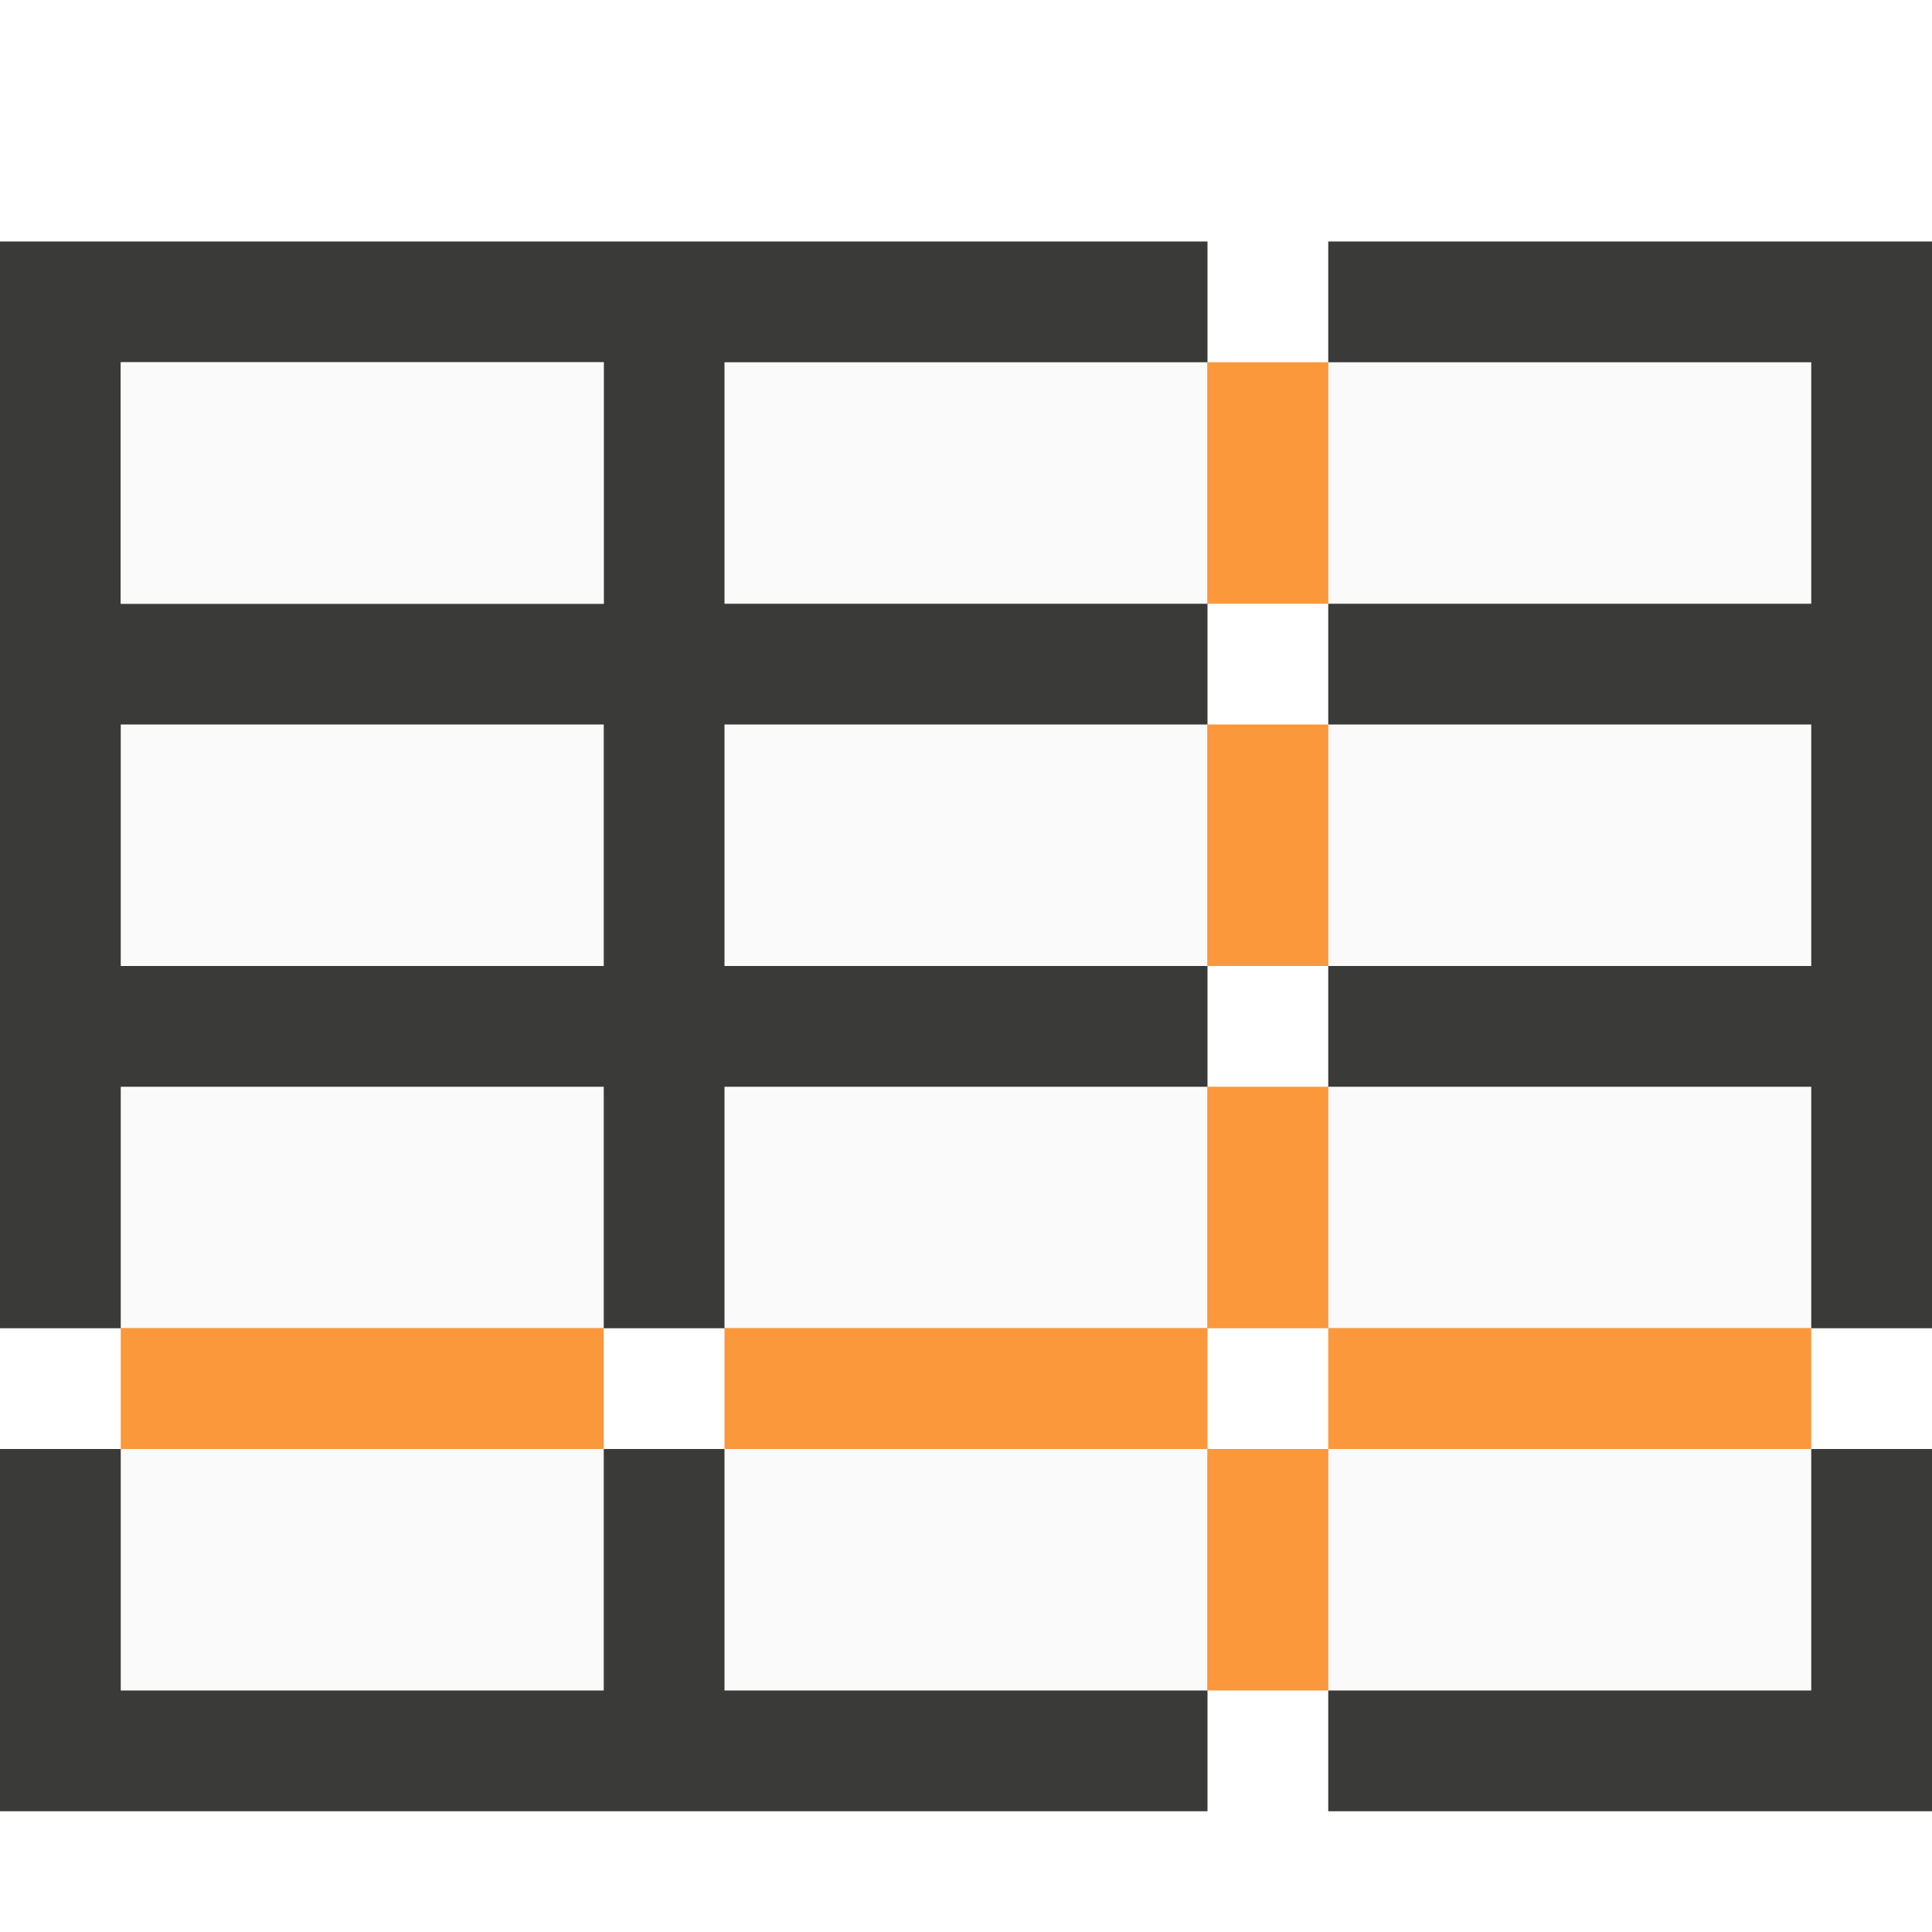
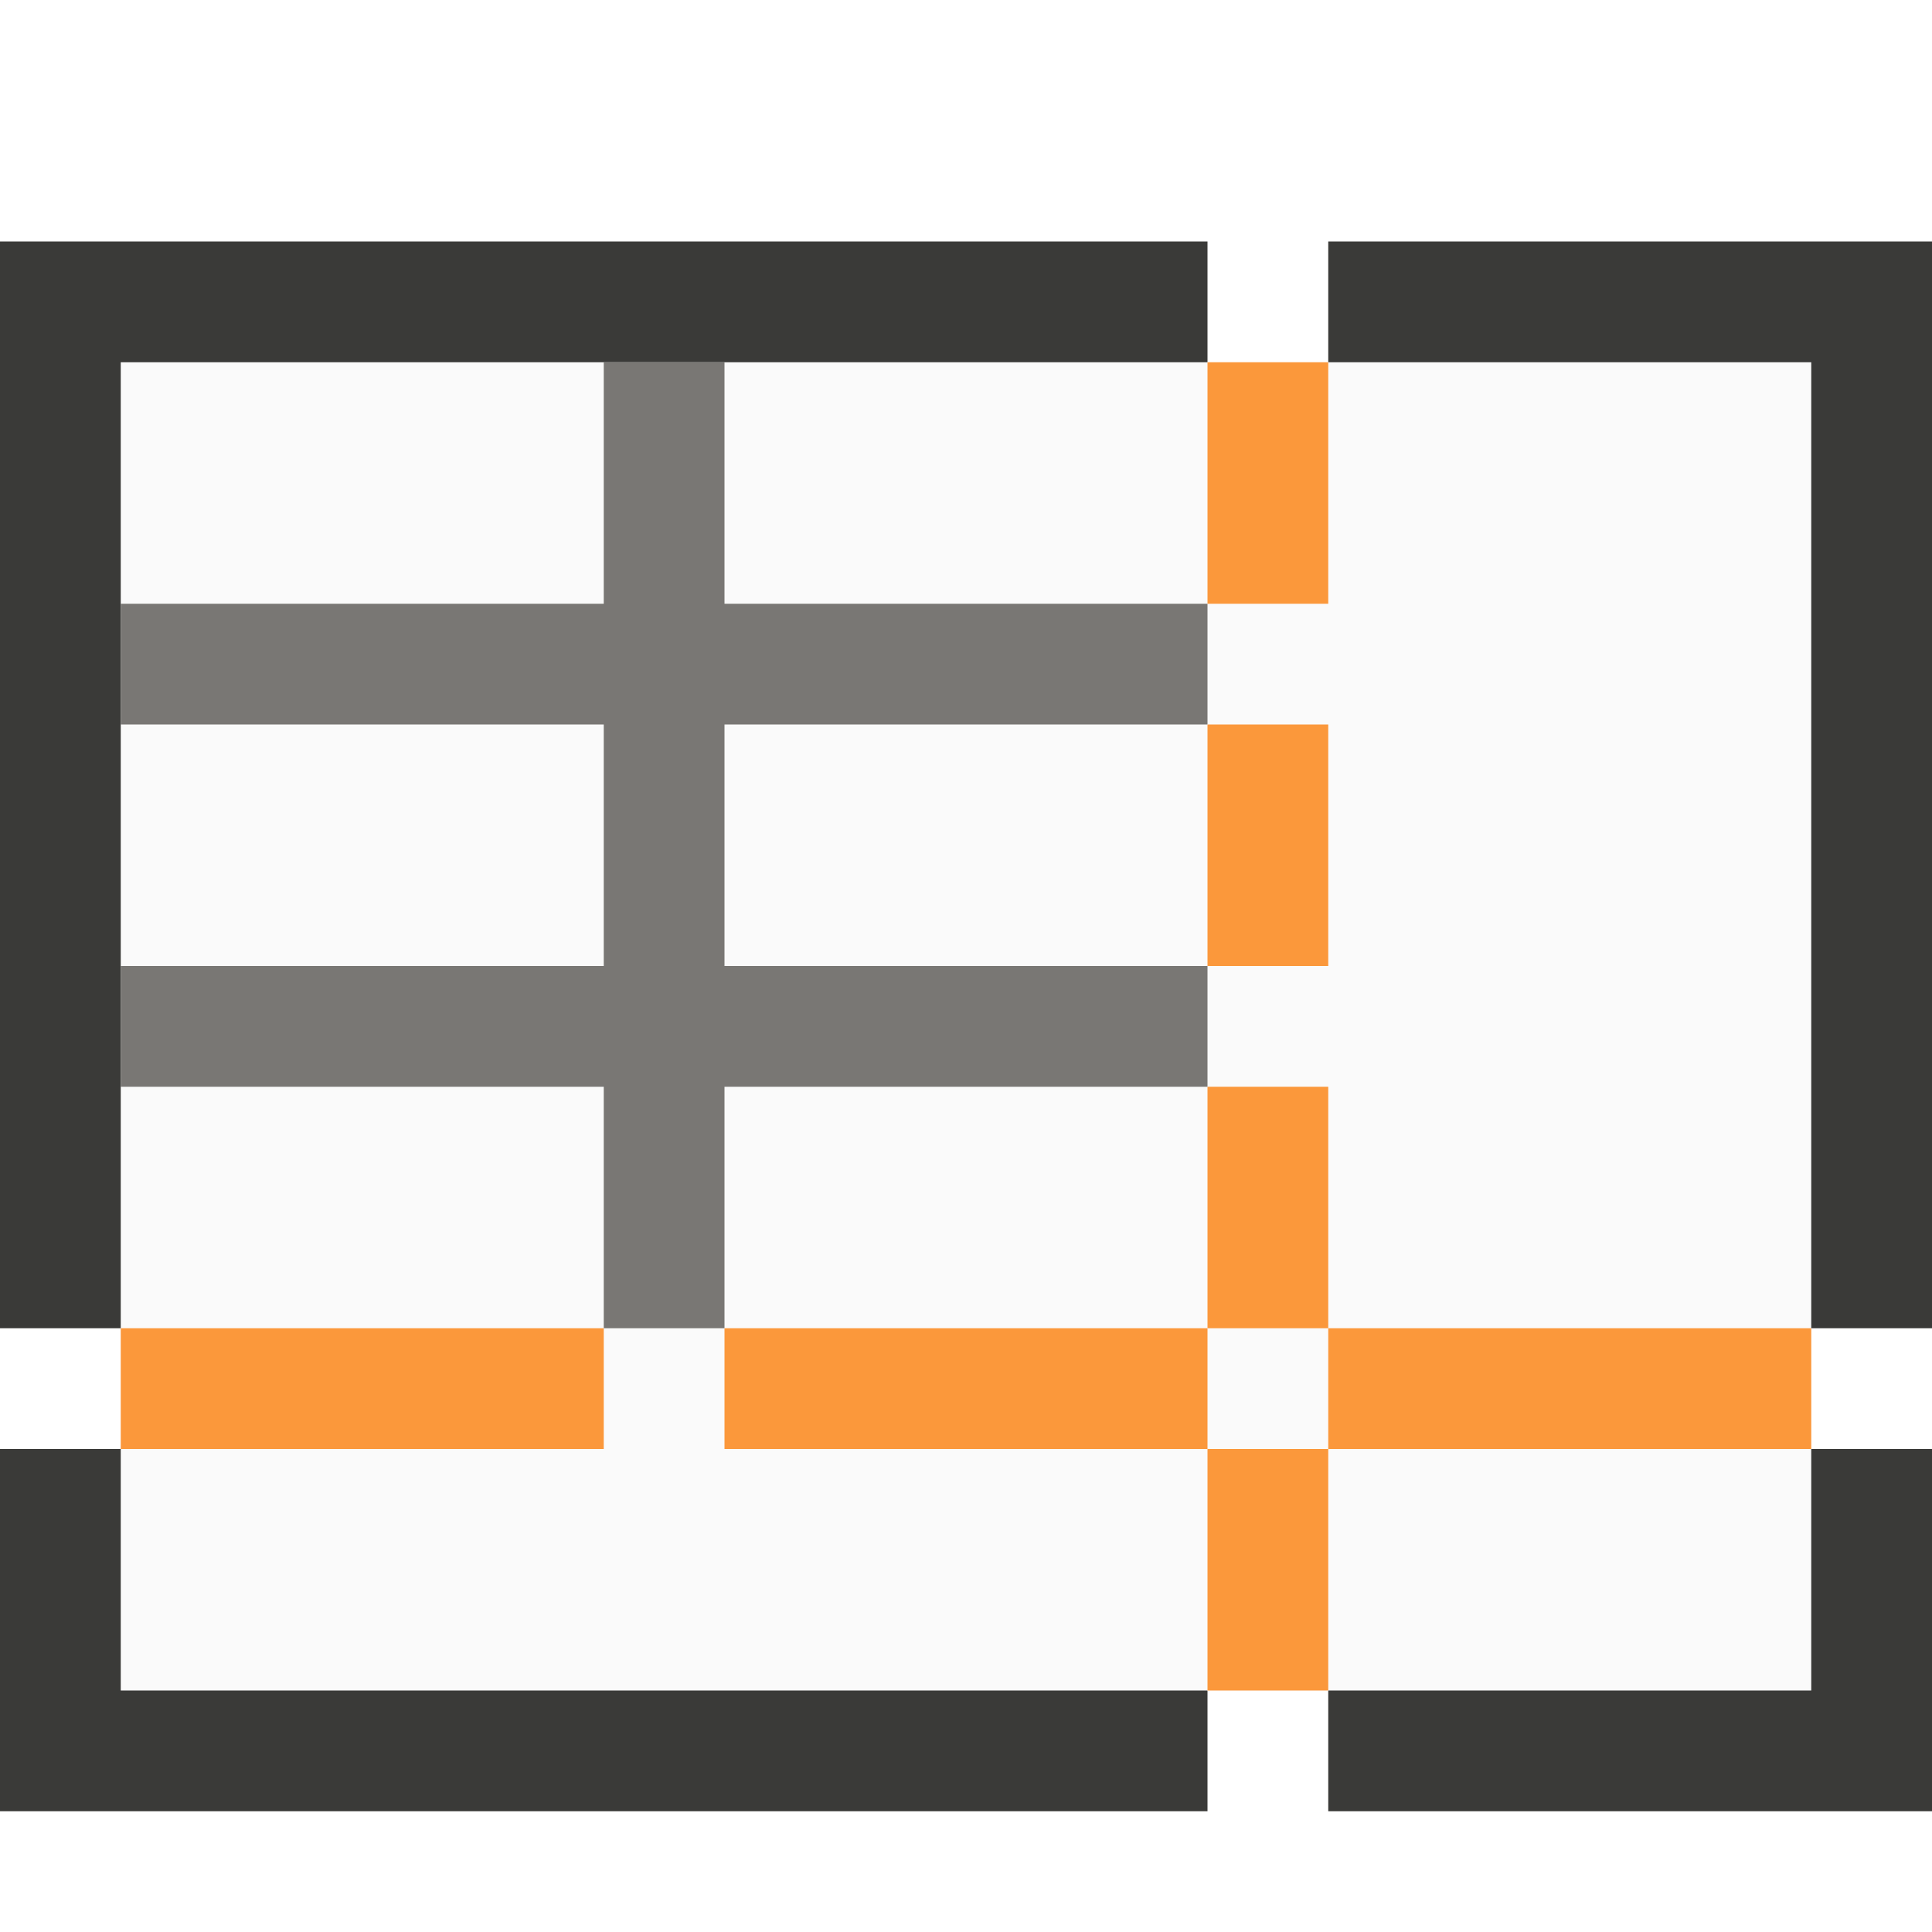
- <svg xmlns="http://www.w3.org/2000/svg" viewBox="0 0 16 16">/&amp;gt;<path d="m0 2v9h10v-9zm11 0v9h5v-9zm-11 10v3h10v-3zm11 0v3h5v-3z" fill="#3a3a38" />
-   <g fill="#fafafa">
-     <path d="m1 3h4v2h-4z" />
-     <path d="m1 3h4v2h-4z" />
-     <path d="m6 3h4v2h-4z" />
-     <path d="m11 3h4v2h-4z" />
-     <path d="m1 6h4v2h-4z" />
-     <path d="m6 6h4v2h-4z" />
-     <path d="m11 6h4v2h-4z" />
-     <path d="m1 12h4v2h-4z" />
-     <path d="m6 12h4v2h-4z" />
-     <path d="m11 12h4v2h-4z" />
-     <path d="m1 9h4v2h-4z" />
-     <path d="m6 9h4v2h-4z" />
-     <path d="m11 9h4v2h-4z" />
-   </g>
+ <svg xmlns="http://www.w3.org/2000/svg" viewBox="0 0 16 16">
+ /&amp;amp;gt;<path d="m1 3h14v11h-14z" fill="#fafafa" />
+   <path d="m0 2v9h1v-2-1-2-1-2h4 1 4v-1zm11 0v1h4v8h1v-9zm-11 10v3h10v-1h-9v-2zm15 0v2h-4v1h5v-3z" fill="#3a3a38" />
  <g fill="#fb983b">
    <path d="m10 3h1v2h-1z" />
    <path d="m10 6h1v2h-1z" />
    <path d="m10 9h1v2h-1z" />
    <path d="m10 12h1v2h-1z" />
    <path d="m1 11h4v1h-4z" />
    <path d="m6 11h4v1h-4z" />
    <path d="m11 11h4v1h-4z" />
  </g>
+   <path d="m5 3v2h-4v1h4v2h-4v1h4v2h1v-2h4v-1h-4v-2h4v-1h-4v-2z" fill="#797774" />
</svg>
